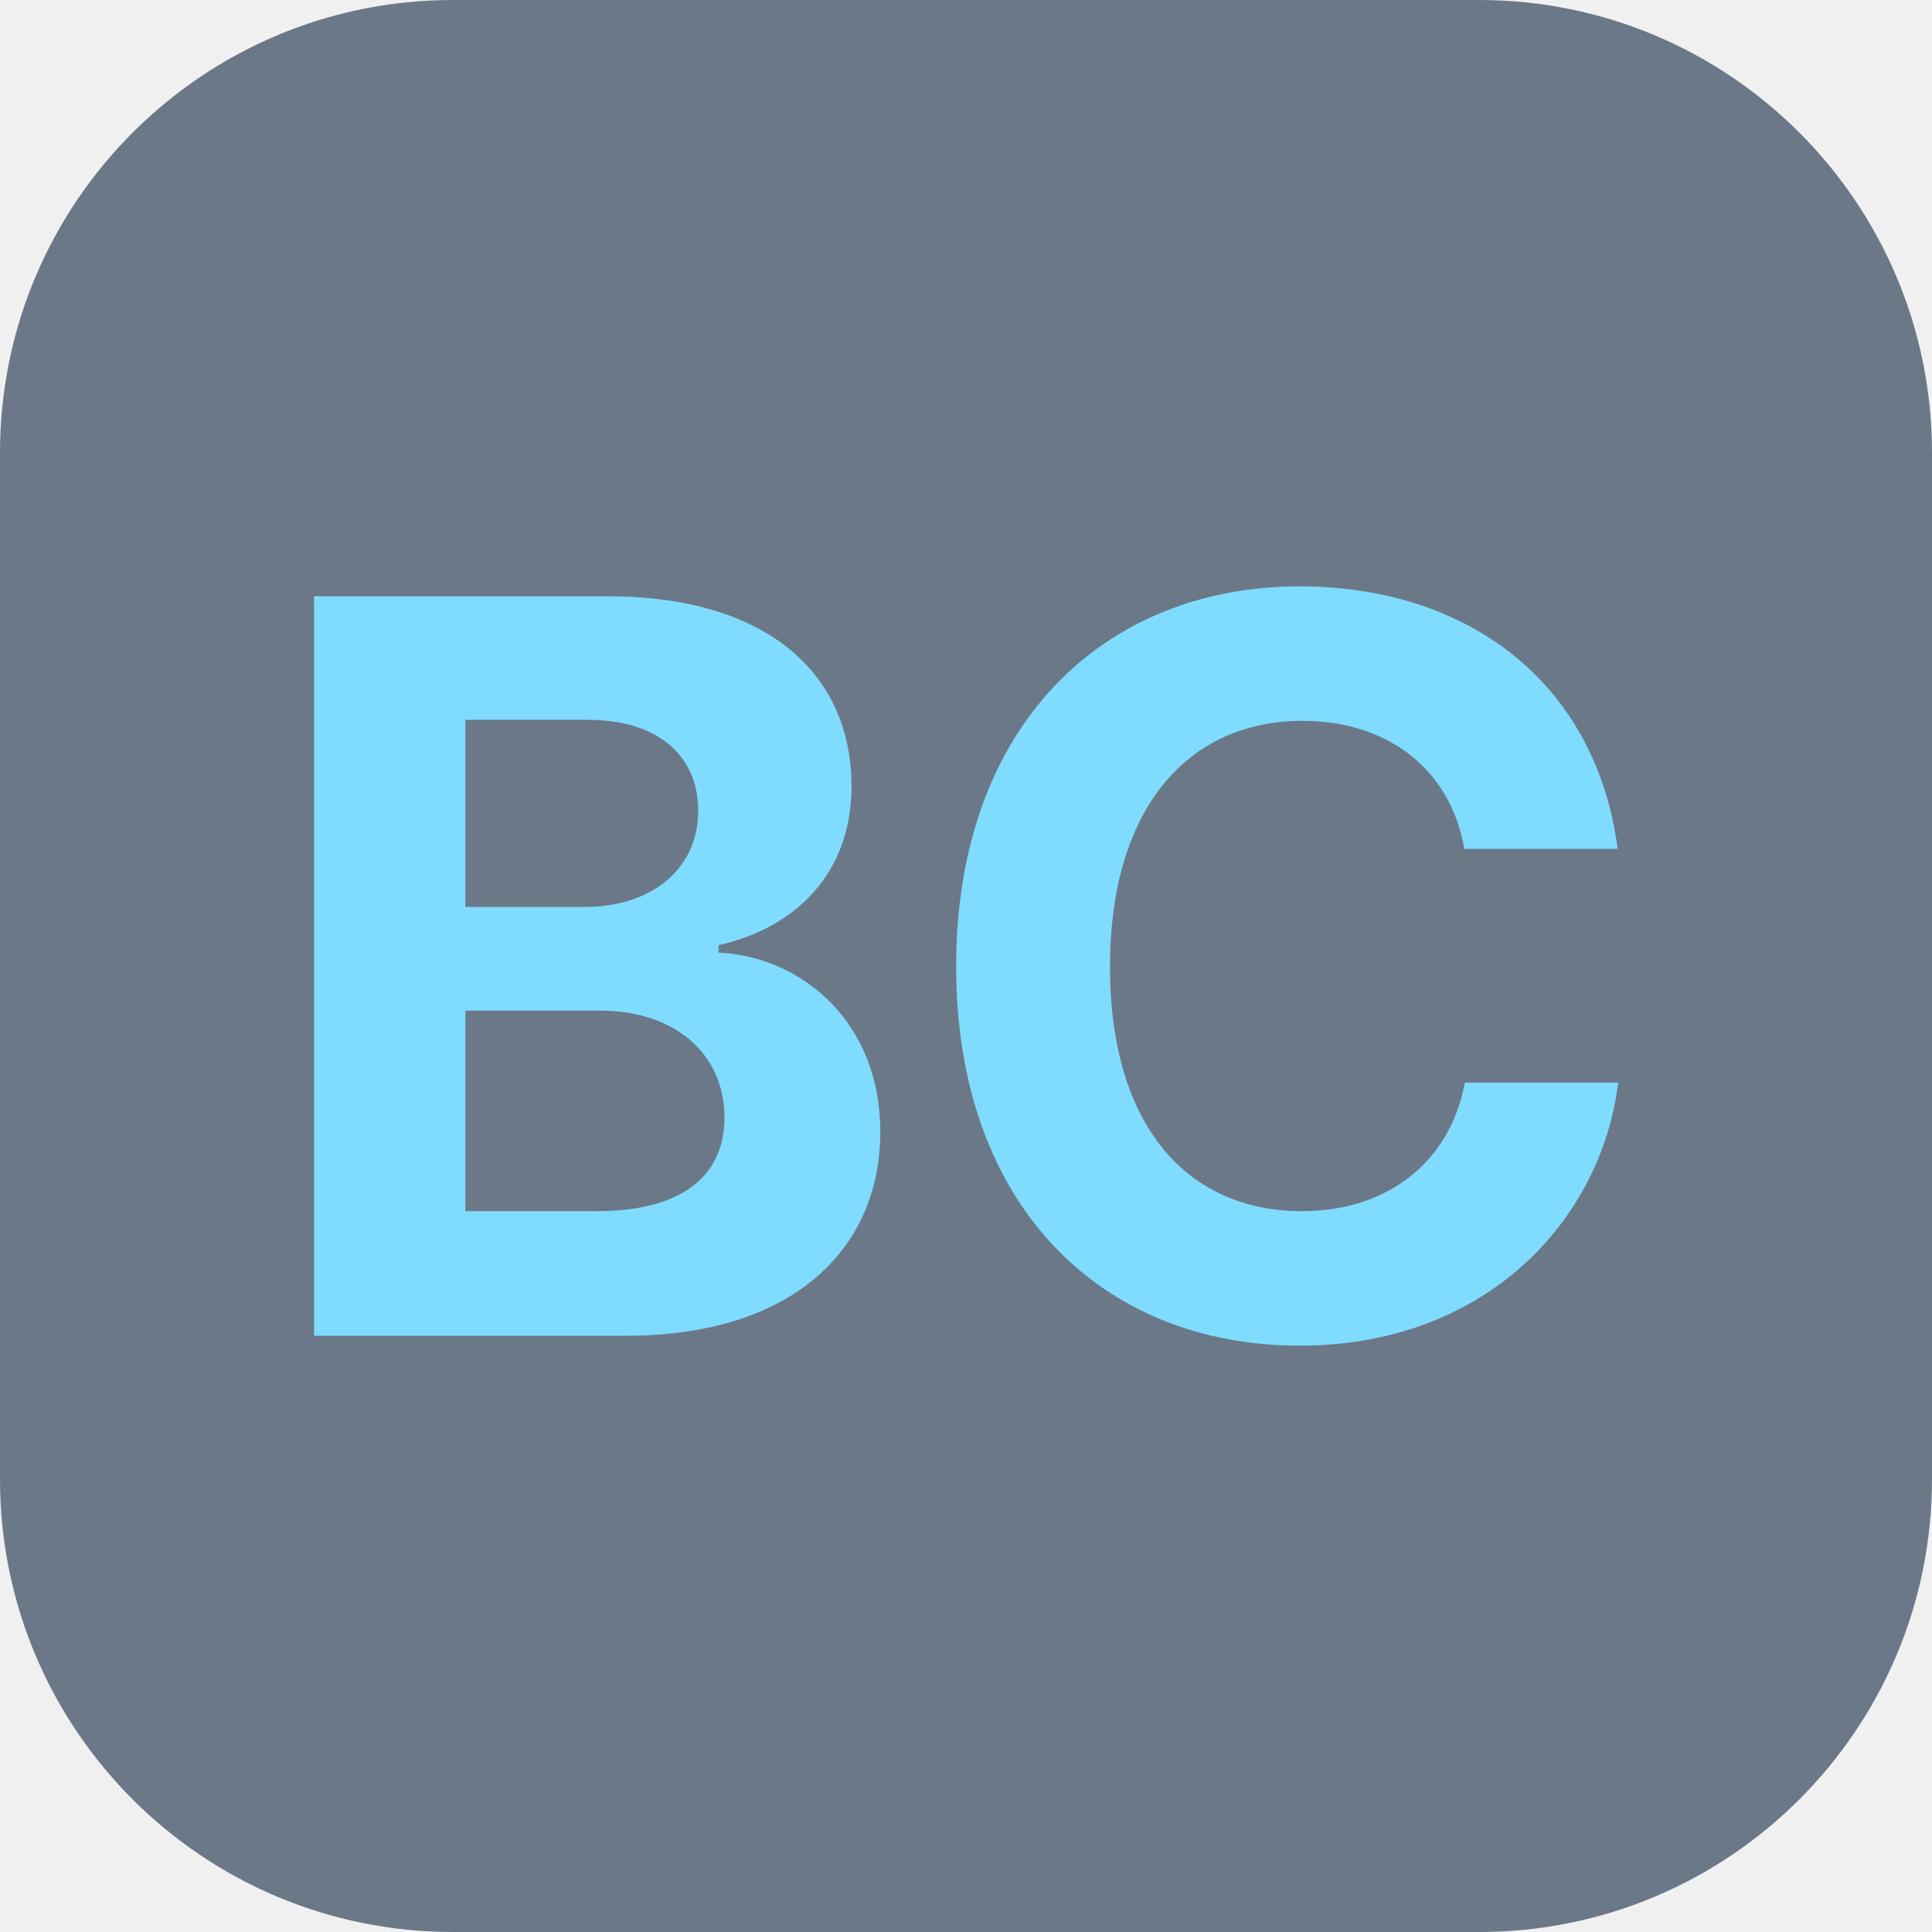
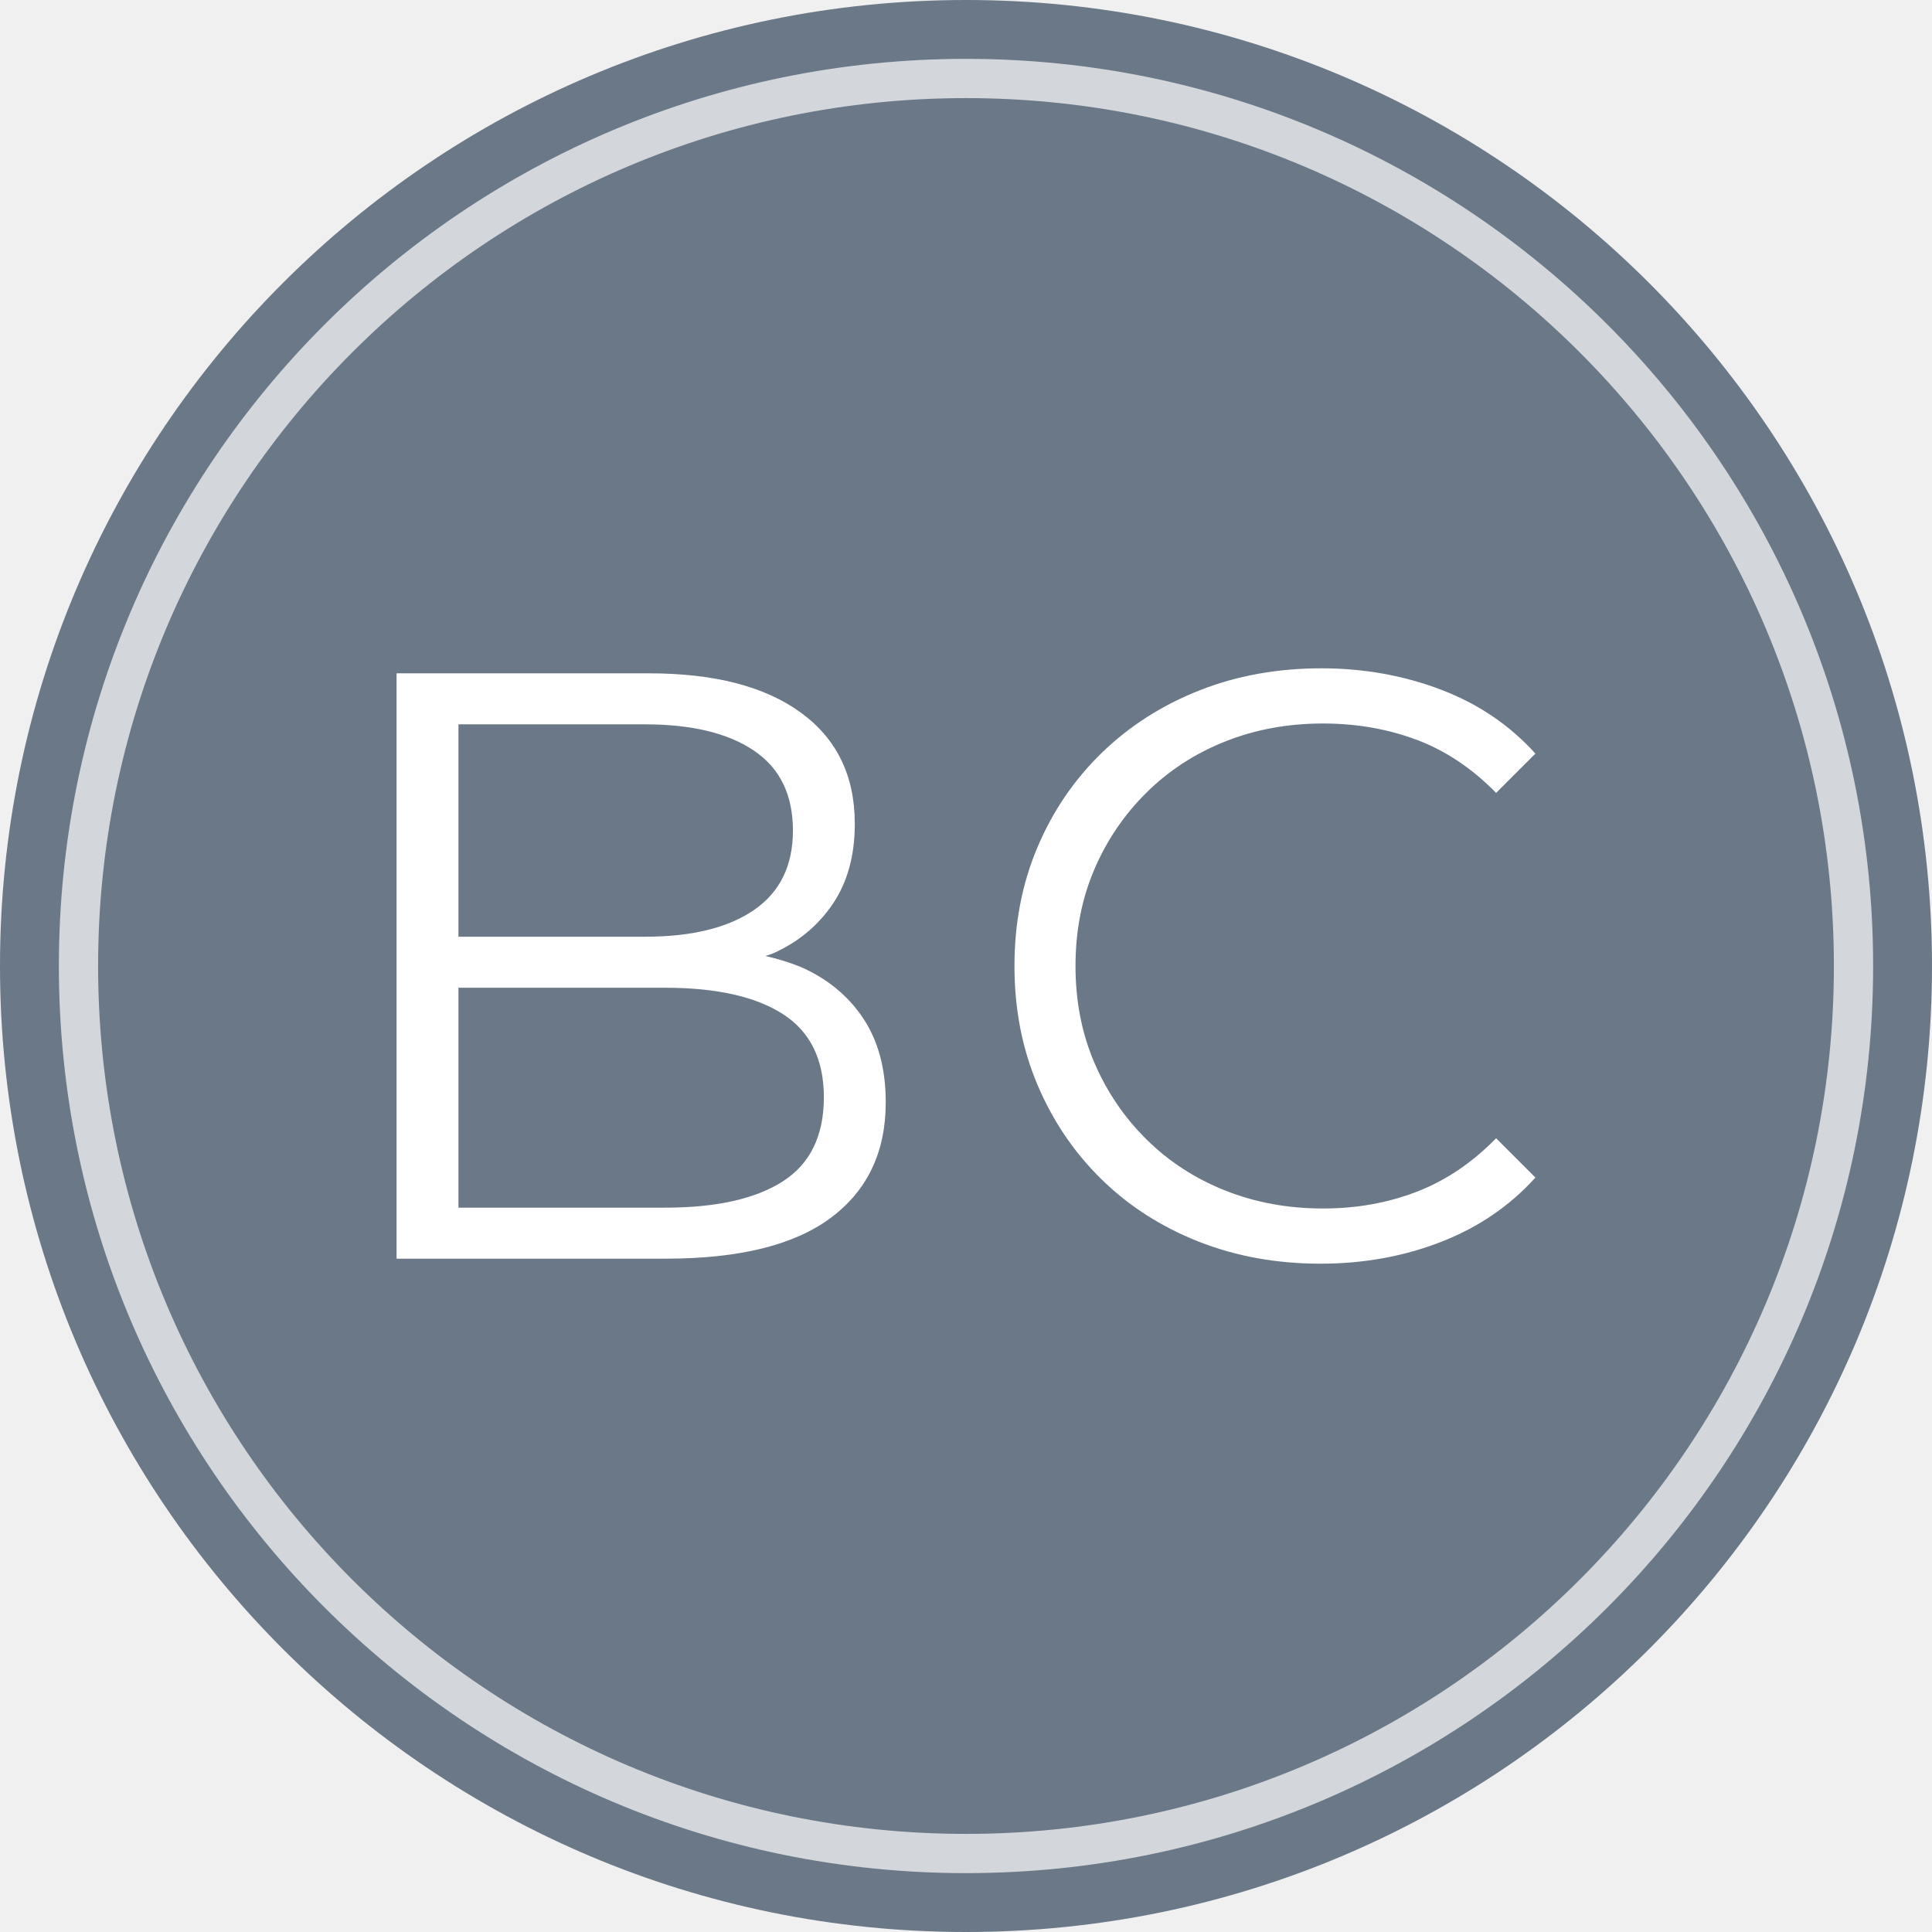
<svg xmlns="http://www.w3.org/2000/svg" viewBox="0 0 64 64">
-   <rect width="64" height="64" rx="15" fill="#6b7888" />
-   <g transform="translate(32 32) scale(.8) translate(-32 -32)" fill="#7fdcff">
-     <path transform="translate(2.23 47.31) scale(0.02055 -0.02055)" d="M135 0H764C1100 0 1276 175 1276 411C1276 632 1118 764 950 772V787C1103 821 1218 930 1218 1107C1218 1330 1053 1490 726 1490H135ZM440 251V655H712C865 655 962 565 962 440C962 327 883 251 704 251ZM440 864V1241H687C830 1241 909 1167 909 1058C909 938 812 864 681 864Z" />
-     <path transform="translate(29.66 47.31) scale(0.02055 -0.02055)" d="M786 -20C1162 -20 1394 233 1428 510H1119C1089 348 961 251 791 251C561 251 404 421 404 744C404 1060 559 1239 792 1239C962 1239 1090 1143 1118 981H1427C1383 1316 1125 1510 786 1510C393 1510 94 1231 94 744C94 260 389 -20 786 -20Z" />
+   <circle cx="32.0" cy="32.0" r="32.0" fill="#6b7888" />
+   <circle cx="32.0" cy="32.0" r="29.4" fill="none" stroke="#ffffff" stroke-opacity=".7" stroke-width="1.3" />
+   <g fill="#ffffff">
+     <path transform="translate(9.979 41.695) scale(0.0277 -0.0277)" d="M114 0V700H416Q533 700 597.5 653.0Q662 606 662 520Q662 463 635.5 424.0Q609 385 564 365Q559 363 555 362Q577 357 597 349Q645 328 672.0 287.5Q699 247 699 187Q699 98 633.5 49.0Q568 0 436 0ZM188 61H435Q527 61 576.0 92.5Q625 124 625 193Q625 261 576.0 292.5Q527 324 435 324H188ZM188 385H411Q495 385 541.5 417.0Q588 449 588 512Q588 576 541.5 607.5Q495 639 411 639H188Z" />
+     <path transform="translate(32.165 41.695) scale(0.0277 -0.0277)" d="M418 -6Q339 -6 272.0 20.5Q205 47 156.0 95.0Q107 143 79.5 208.0Q52 273 52 350Q52 427 79.5 492.0Q107 557 156.5 605.0Q206 653 273.0 679.5Q340 706 419 706Q495 706 562.0 680.5Q629 655 675 604L628 557Q585 601 533.0 620.5Q481 640 421 640Q358 640 304.0 618.5Q250 597 210.0 557.5Q170 518 147.5 465.5Q125 413 125 350Q125 287 147.5 234.5Q170 182 210.0 142.5Q250 103 304.0 81.5Q358 60 421 60Q481 60 533.0 80.0Q585 100 628 144L675 97Q629 46 562.0 20.0Q495 -6 418 -6Z" />
  </g>
</svg>
